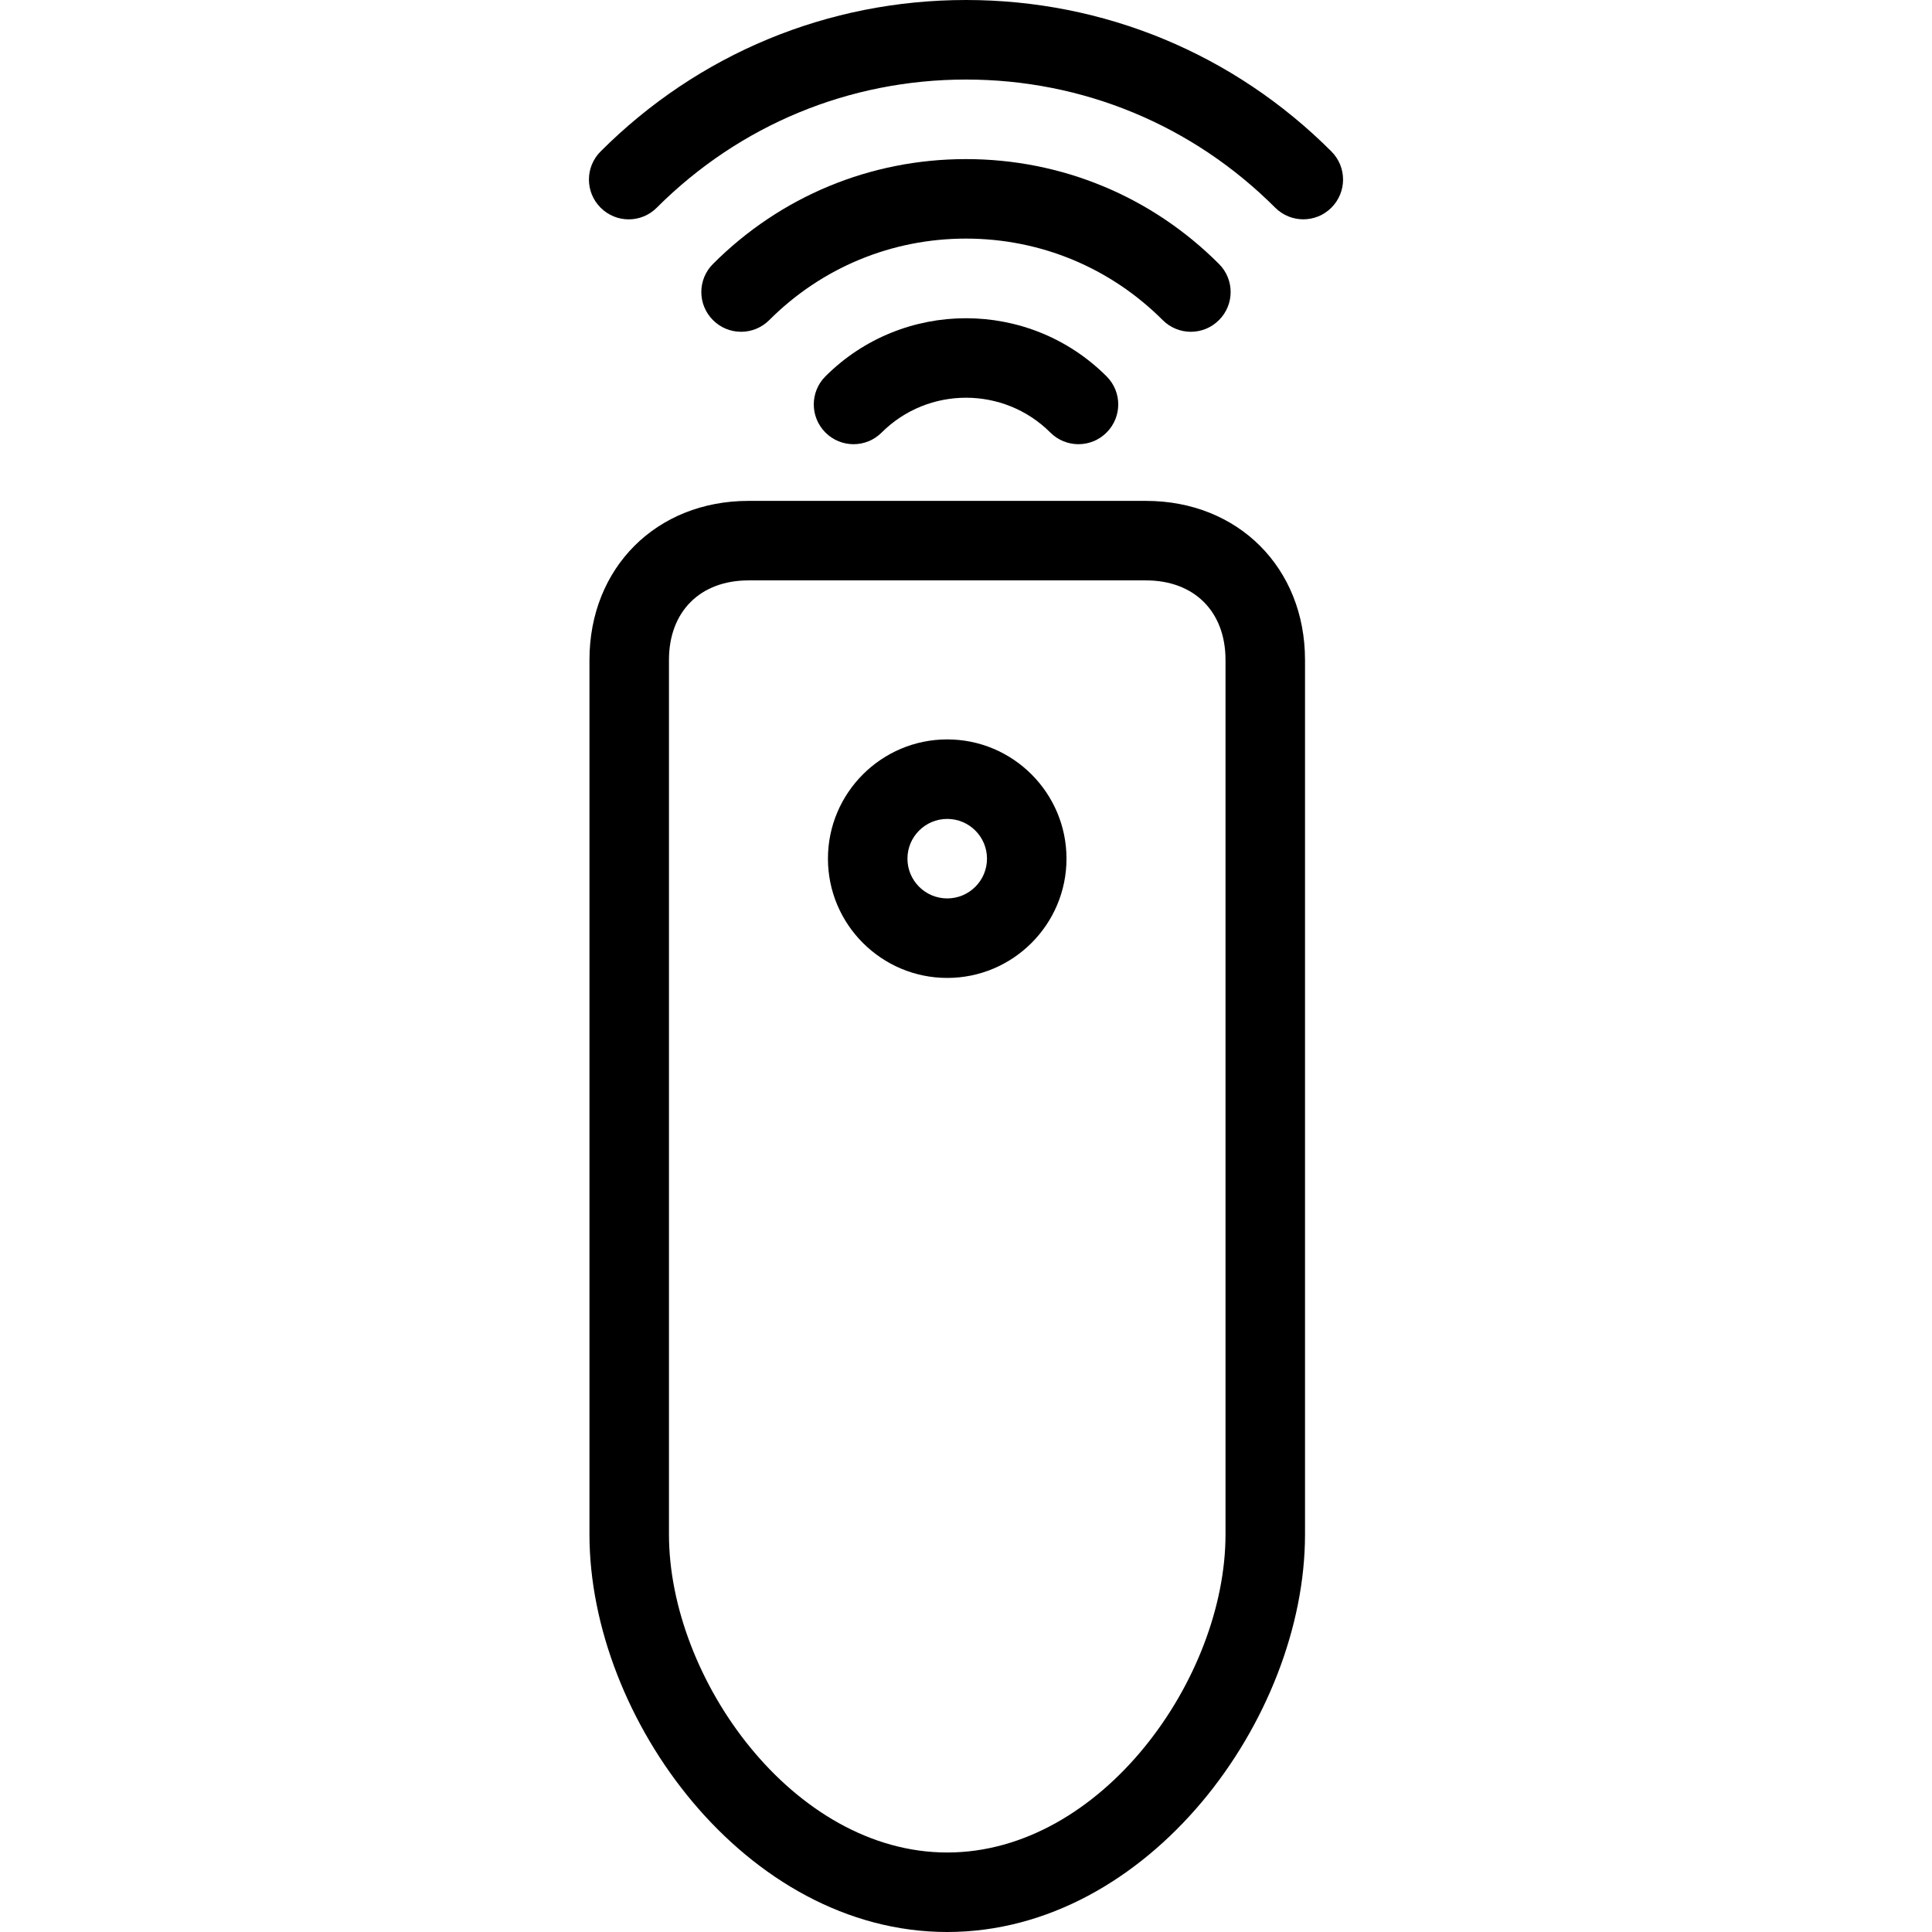
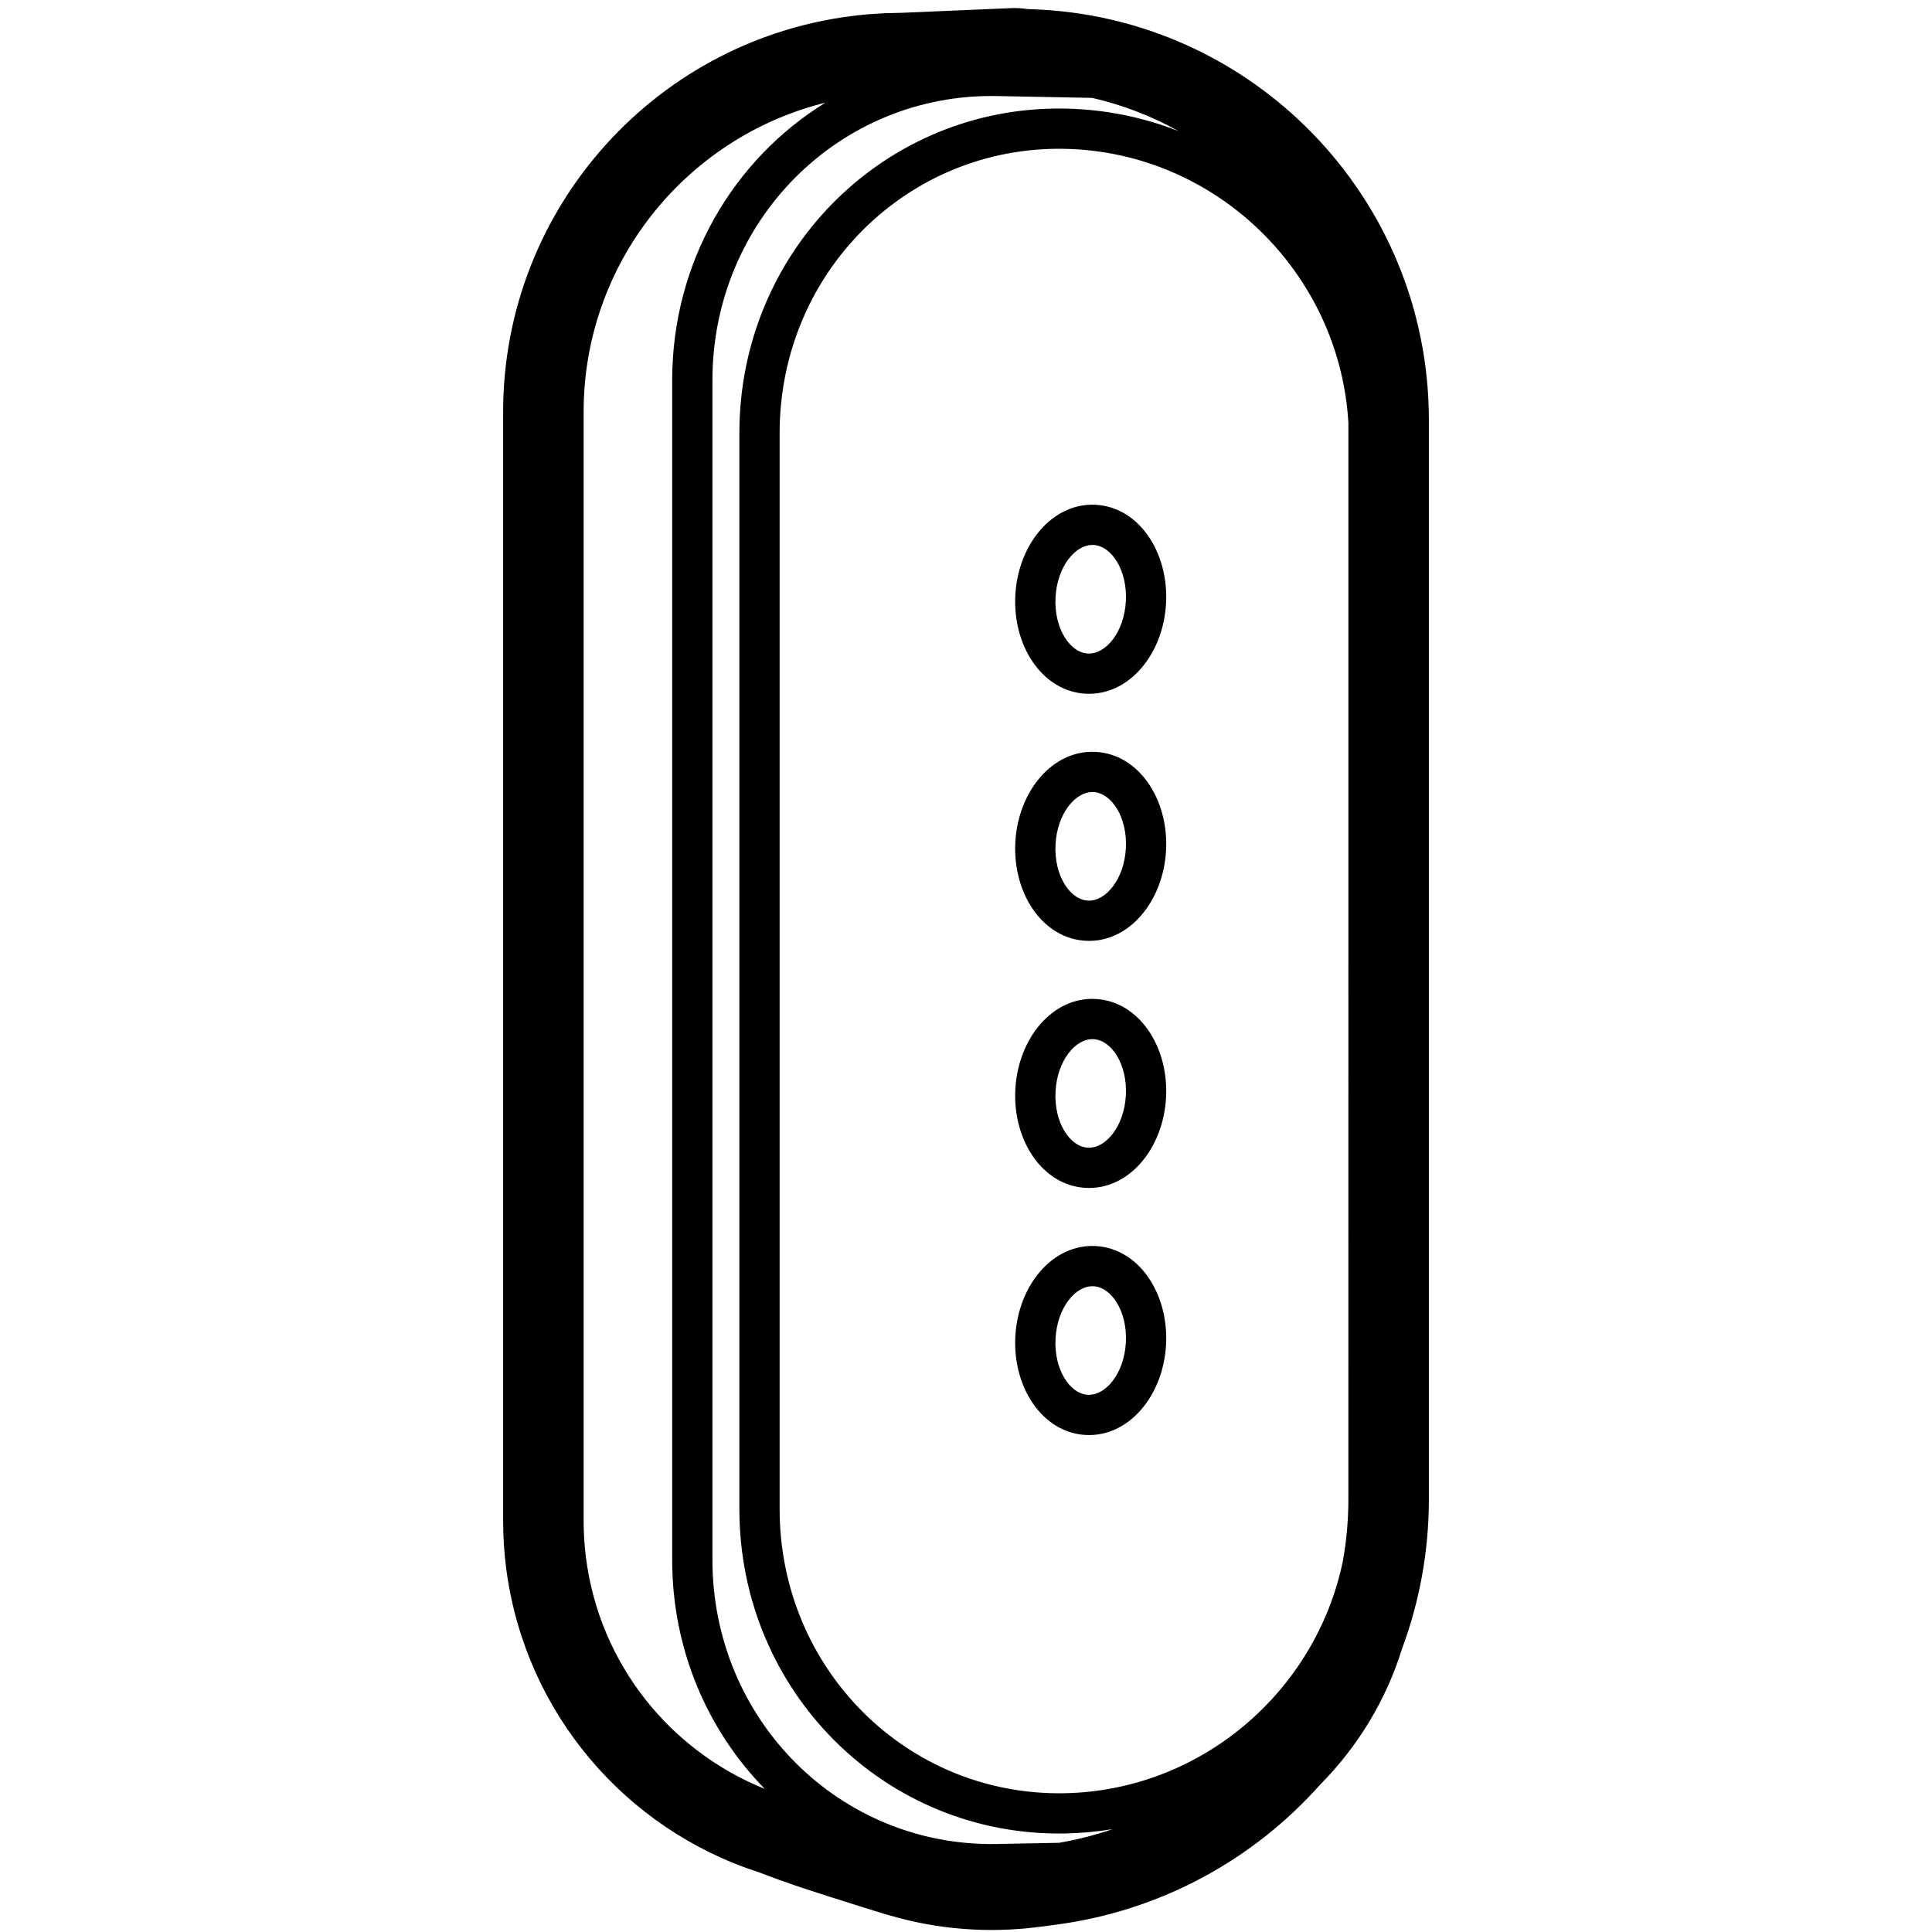
- <svg xmlns="http://www.w3.org/2000/svg" fill="#000000" height="800px" width="800px" version="1.1" id="Layer_1" viewBox="0 0 299.862 299.862" xml:space="preserve">
-   <g>
-     <g>
-       <g>
-         <path d="M128.114,58.411c-2.412,2.406-2.412,6.306,0,8.724c2.419,2.412,6.312,2.412,8.724,0c7.219-7.207,18.967-7.207,26.185,0     c1.203,1.203,2.783,1.808,4.362,1.808c1.579,0,3.159-0.605,4.362-1.808c2.419-2.419,2.419-6.318,0-8.724     C159.723,46.386,140.139,46.386,128.114,58.411z" />
-         <path d="M189.191,49.687c2.419-2.412,2.419-6.312,0-8.724c-10.483-10.489-24.433-16.27-39.266-16.27s-28.783,5.781-39.26,16.27     c-2.419,2.412-2.419,6.318,0,8.724c1.197,1.203,2.776,1.808,4.362,1.808c1.58,0,3.153-0.605,4.362-1.808     c8.151-8.157,19.004-12.655,30.535-12.655c11.538,0,22.385,4.498,30.542,12.655C182.885,52.099,186.772,52.099,189.191,49.687z" />
-         <path d="M206.646,23.508C191.498,8.354,171.353,0,149.931,0s-41.567,8.354-56.715,23.508c-2.412,2.419-2.412,6.306,0,8.724     c2.419,2.419,6.312,2.419,8.724,0c12.821-12.821,29.863-19.886,47.99-19.886s35.175,7.065,47.99,19.886     c1.203,1.203,2.783,1.808,4.362,1.808s3.159-0.605,4.362-1.808C209.058,29.813,209.058,25.926,206.646,23.508z" />
-         <path d="M177.869,77.742h-61.7c-14.29,0-24.68,10.39-24.68,24.68v135.74c0,28.53,24.26,61.7,55.53,61.7     c31.276,0,55.53-33.17,55.53-61.7v-135.74C202.549,88.132,192.158,77.742,177.869,77.742z M190.209,238.162     c0,22.354-19.263,49.36-43.19,49.36s-43.19-27.006-43.19-49.36v-135.74c0-7.497,4.843-12.34,12.34-12.34h61.7     c7.497,0,12.34,4.843,12.34,12.34V238.162z" />
-         <path d="M147.019,114.762c-10.205,0-18.516,8.305-18.516,18.51c0,10.205,8.311,18.51,18.516,18.51     c10.211,0,18.51-8.305,18.51-18.51C165.529,123.067,157.224,114.762,147.019,114.762z M147.019,139.442     c-3.406,0-6.176-2.764-6.176-6.17s2.77-6.17,6.176-6.17s6.17,2.764,6.17,6.17S150.425,139.442,147.019,139.442z" />
-       </g>
-     </g>
-   </g>
+ <svg xmlns="http://www.w3.org/2000/svg" height="960" viewBox="0 0 960 960" width="960">
+   <path d="m510.073 4.44.536.085.068.001 1.521.042c110.233 3.455 197.802 93.826 197.802 204.123v536.207c0 26.022-4.687 51.062-13.306 74.262-7.958 25.697-22.064 48.78-40.585 67.475-33.128 37.269-79.279 62.984-132.008 69.813l-8.018 1.038c-24.993 3.237-49.996 1.252-73.716-5.648l-1.117-.328-.064-.016c-.476-.12-.951-.249-1.426-.387l-.713-.214-10.025-3.111c-12.06-3.762-21.887-6.903-29.539-9.444l-1.131-.377c-.743-.248-1.465-.49-2.165-.726l-.55-.186c-5.917-2.002-11.704-4.093-17.36-6.274l-.864-.336-.606-.192c-66.24-21.516-115.263-78.975-125.046-149.152l-.287-2.152c-.981-7.693-1.473-15.441-1.473-23.197v-551.039c0-101.78 76.97-186.605 177.23-197.207l1.639-.161-.357.036.254-.036c.856-.111 1.716-.195 2.581-.251l.649-.037.147-.007 1.027-.083c4.37-.33 8.76-.518 13.165-.56l.939-.004 55.127-2.359c2.613-.112 5.178.03 7.673.403zm-156.073 184.56v586c0 79.529 63.32 142.779 141.429 141.272l30.815-.592c9.16-1.58 18.054-3.866 26.63-6.798-7.731 1.278-15.64 2.013-23.688 2.159-89.371 1.626-161.792-70.686-161.792-161.211v-534.663c0-88.715 69.553-159.94 156.45-161.227l2.665-.017 2.676.027c19.898.361 38.947 4.32 56.532 11.246-13.301-7.423-27.75-13.054-43.026-16.56-.04.003-.08.002-.119.001l-47.143-.909c-78.109-1.507-141.429 61.743-141.429 141.272zm33.393 26.168v534.663c0 79.412 63.32 142.636 141.429 141.215 68.159-1.24 125.057-50.682 138.447-115.365 1.795-10.008 2.732-20.297 2.732-30.782l.005-534.832c-4.346-74.572-65.895-134.752-141.183-136.119-78.109-1.418-141.429 61.809-141.429 141.221zm22.738-164.147-2.183.558c-67.881 17.841-117.948 79.636-117.948 153.127v551.039c0 6.065.385 12.123 1.152 18.139 6.812 53.435 42.203 96.234 88.86 114.996-28.472-29.097-46.011-69.273-46.011-113.88v-586c0-58.732 30.407-109.782 76.131-137.98zm134.288 568.137c21.433 1.123 36.319 23.51 34.989 48.898-1.331 25.388-18.475 46.096-39.908 44.973-21.433-1.123-36.319-23.51-34.989-48.898 1.331-25.388 18.475-46.096 39.908-44.973zm-19.936 46.02c-.808 15.425 7.162 27.412 16.063 27.879 8.901.466 18.081-10.622 18.889-26.047.808-15.425-7.162-27.412-16.063-27.879s-18.081 10.622-18.889 26.047zm19.936-168.797c21.433 1.123 36.319 23.51 34.989 48.898-1.331 25.388-18.475 46.096-39.908 44.973-21.433-1.123-36.319-23.51-34.989-48.898 1.331-25.388 18.475-46.096 39.908-44.973zm-19.936 46.02c-.808 15.425 7.162 27.412 16.063 27.879 8.901.466 18.081-10.622 18.889-26.047.808-15.425-7.162-27.412-16.063-27.879s-18.081 10.622-18.889 26.047zm19.936-168.797c21.433 1.123 36.319 23.51 34.989 48.898-1.331 25.388-18.475 46.096-39.908 44.973-21.433-1.123-36.319-23.51-34.989-48.898 1.331-25.388 18.475-46.096 39.908-44.973zm-19.936 46.02c-.808 15.425 7.162 27.412 16.063 27.879 8.901.466 18.081-10.622 18.889-26.047.808-15.425-7.162-27.412-16.063-27.879s-18.081 10.622-18.889 26.047zm19.936-168.797c21.433 1.123 36.319 23.51 34.989 48.898-1.331 25.388-18.475 46.096-39.908 44.973-21.433-1.123-36.319-23.51-34.989-48.898 1.331-25.388 18.475-46.096 39.908-44.973zm-19.936 46.02c-.808 15.425 7.162 27.412 16.063 27.879 8.901.466 18.081-10.622 18.889-26.047.808-15.425-7.162-27.412-16.063-27.879s-18.081 10.622-18.889 26.047z" />
</svg>
